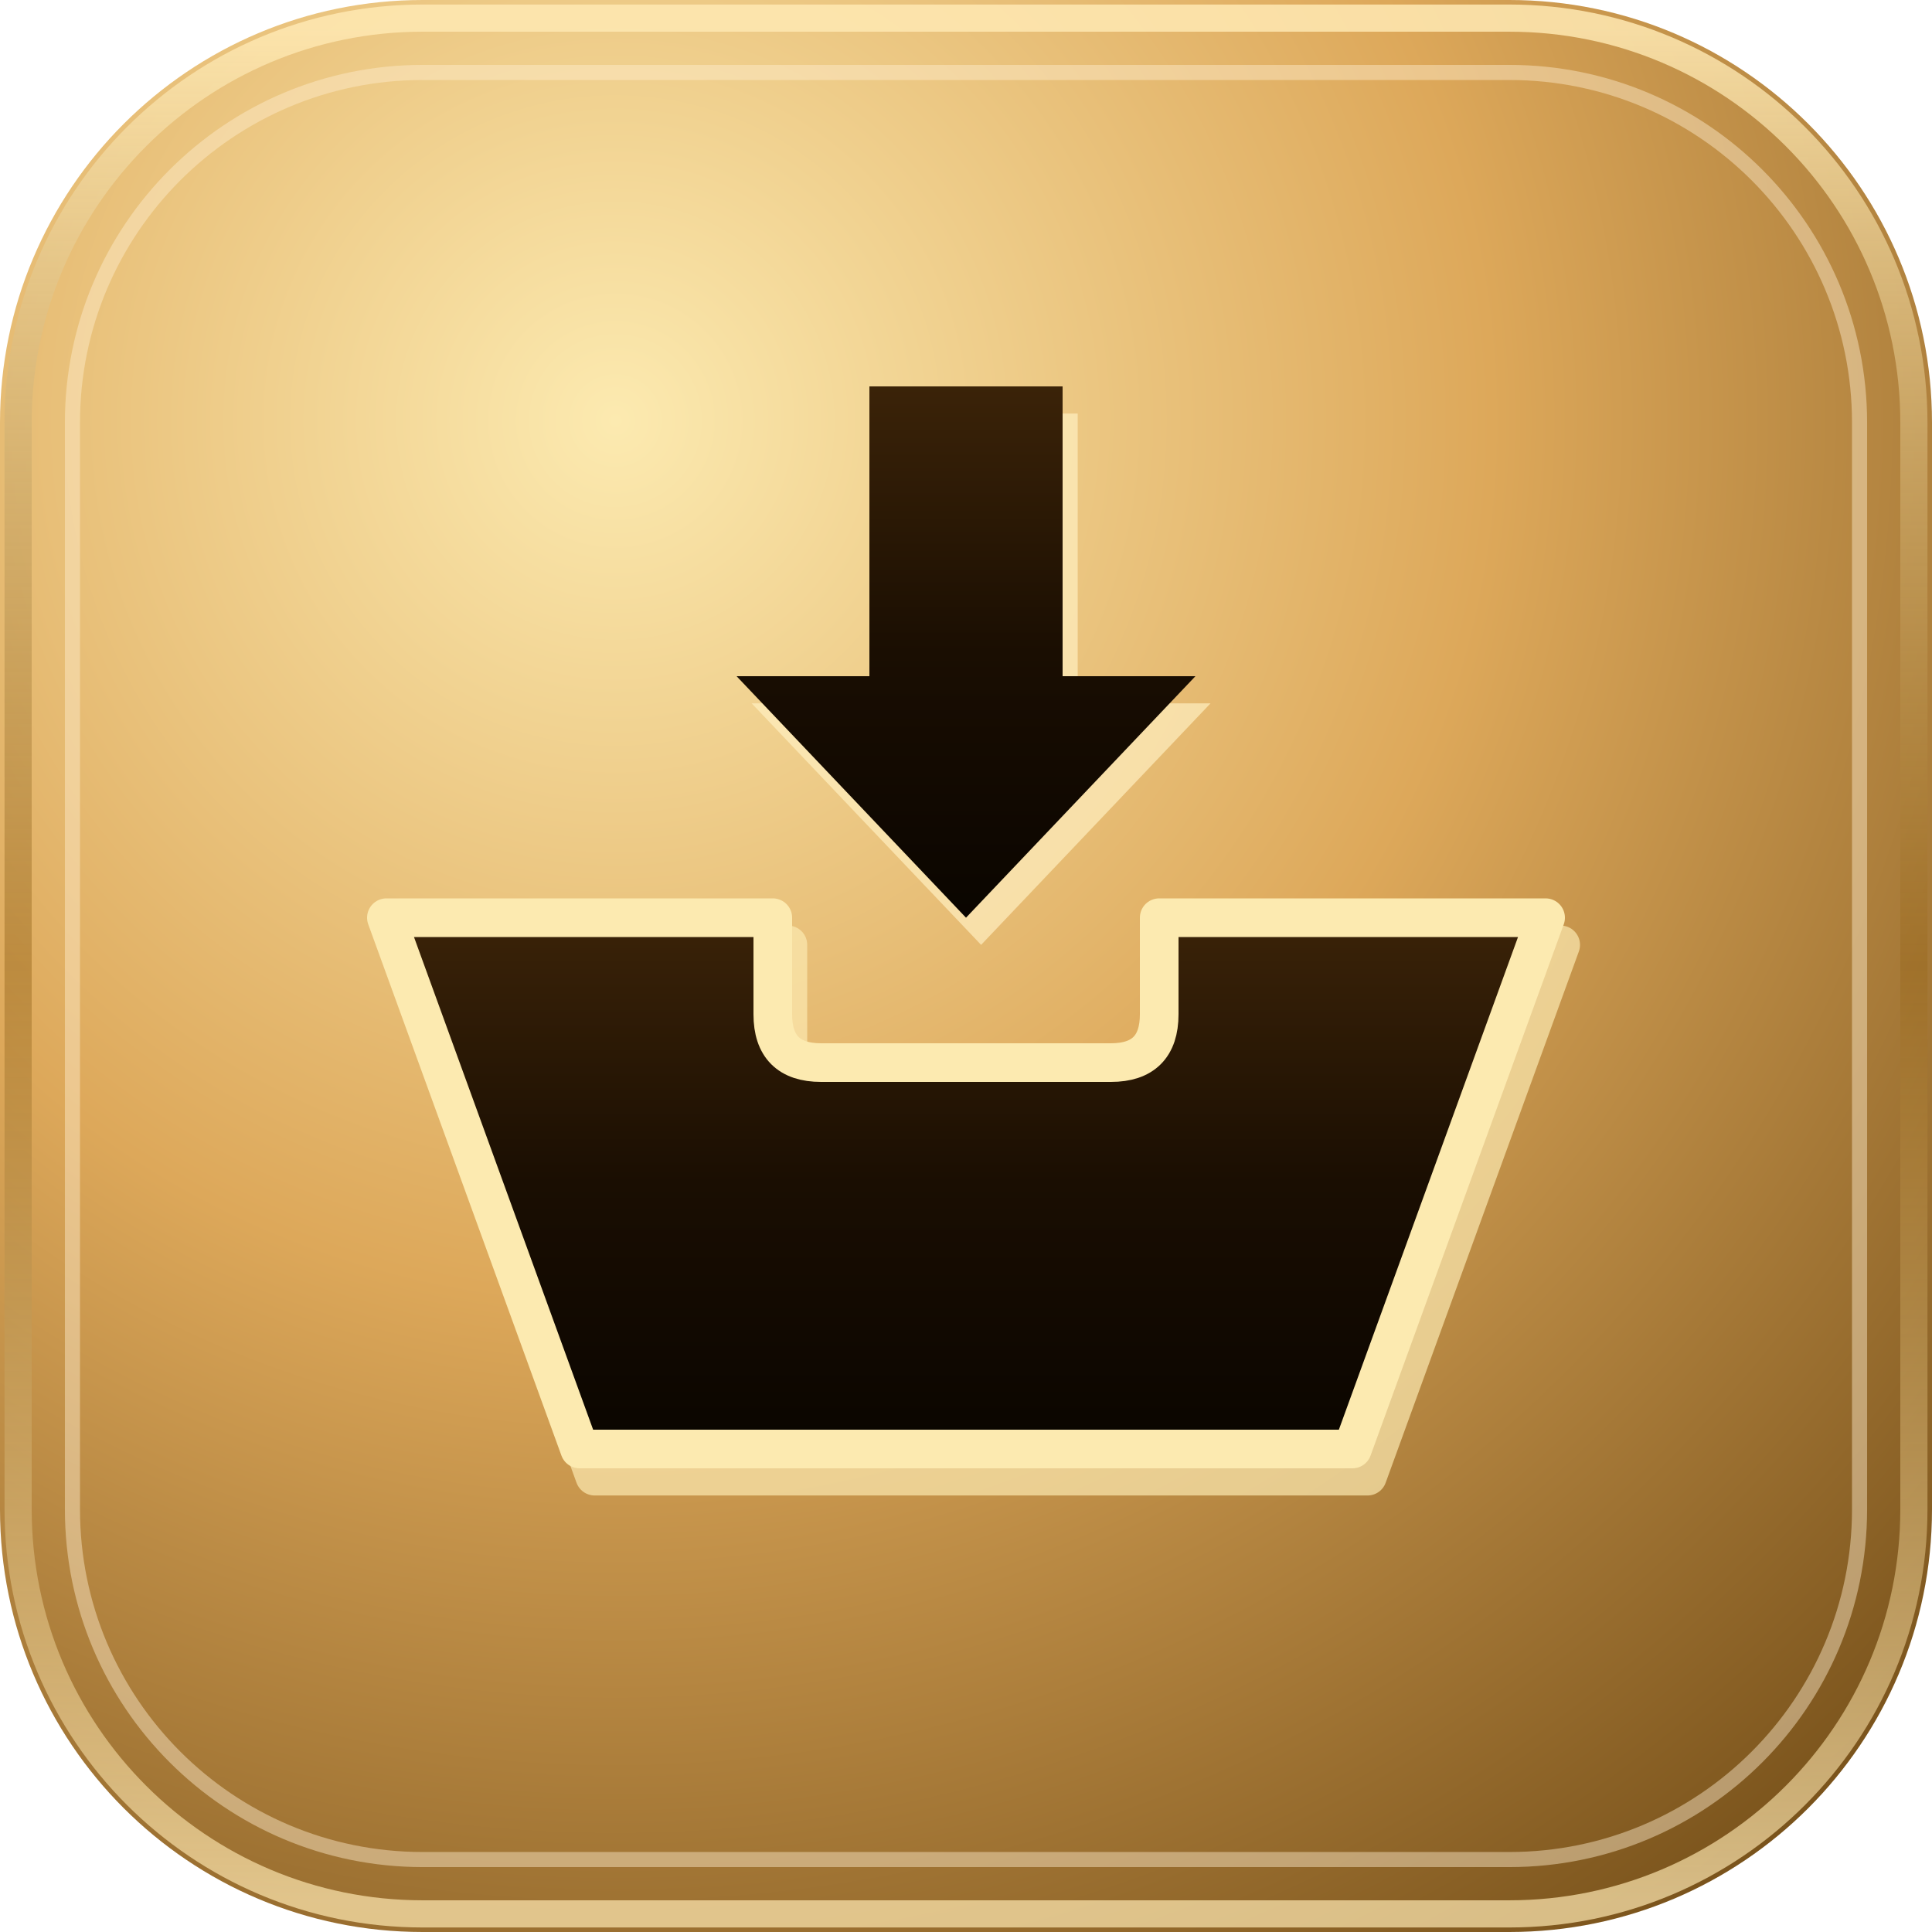
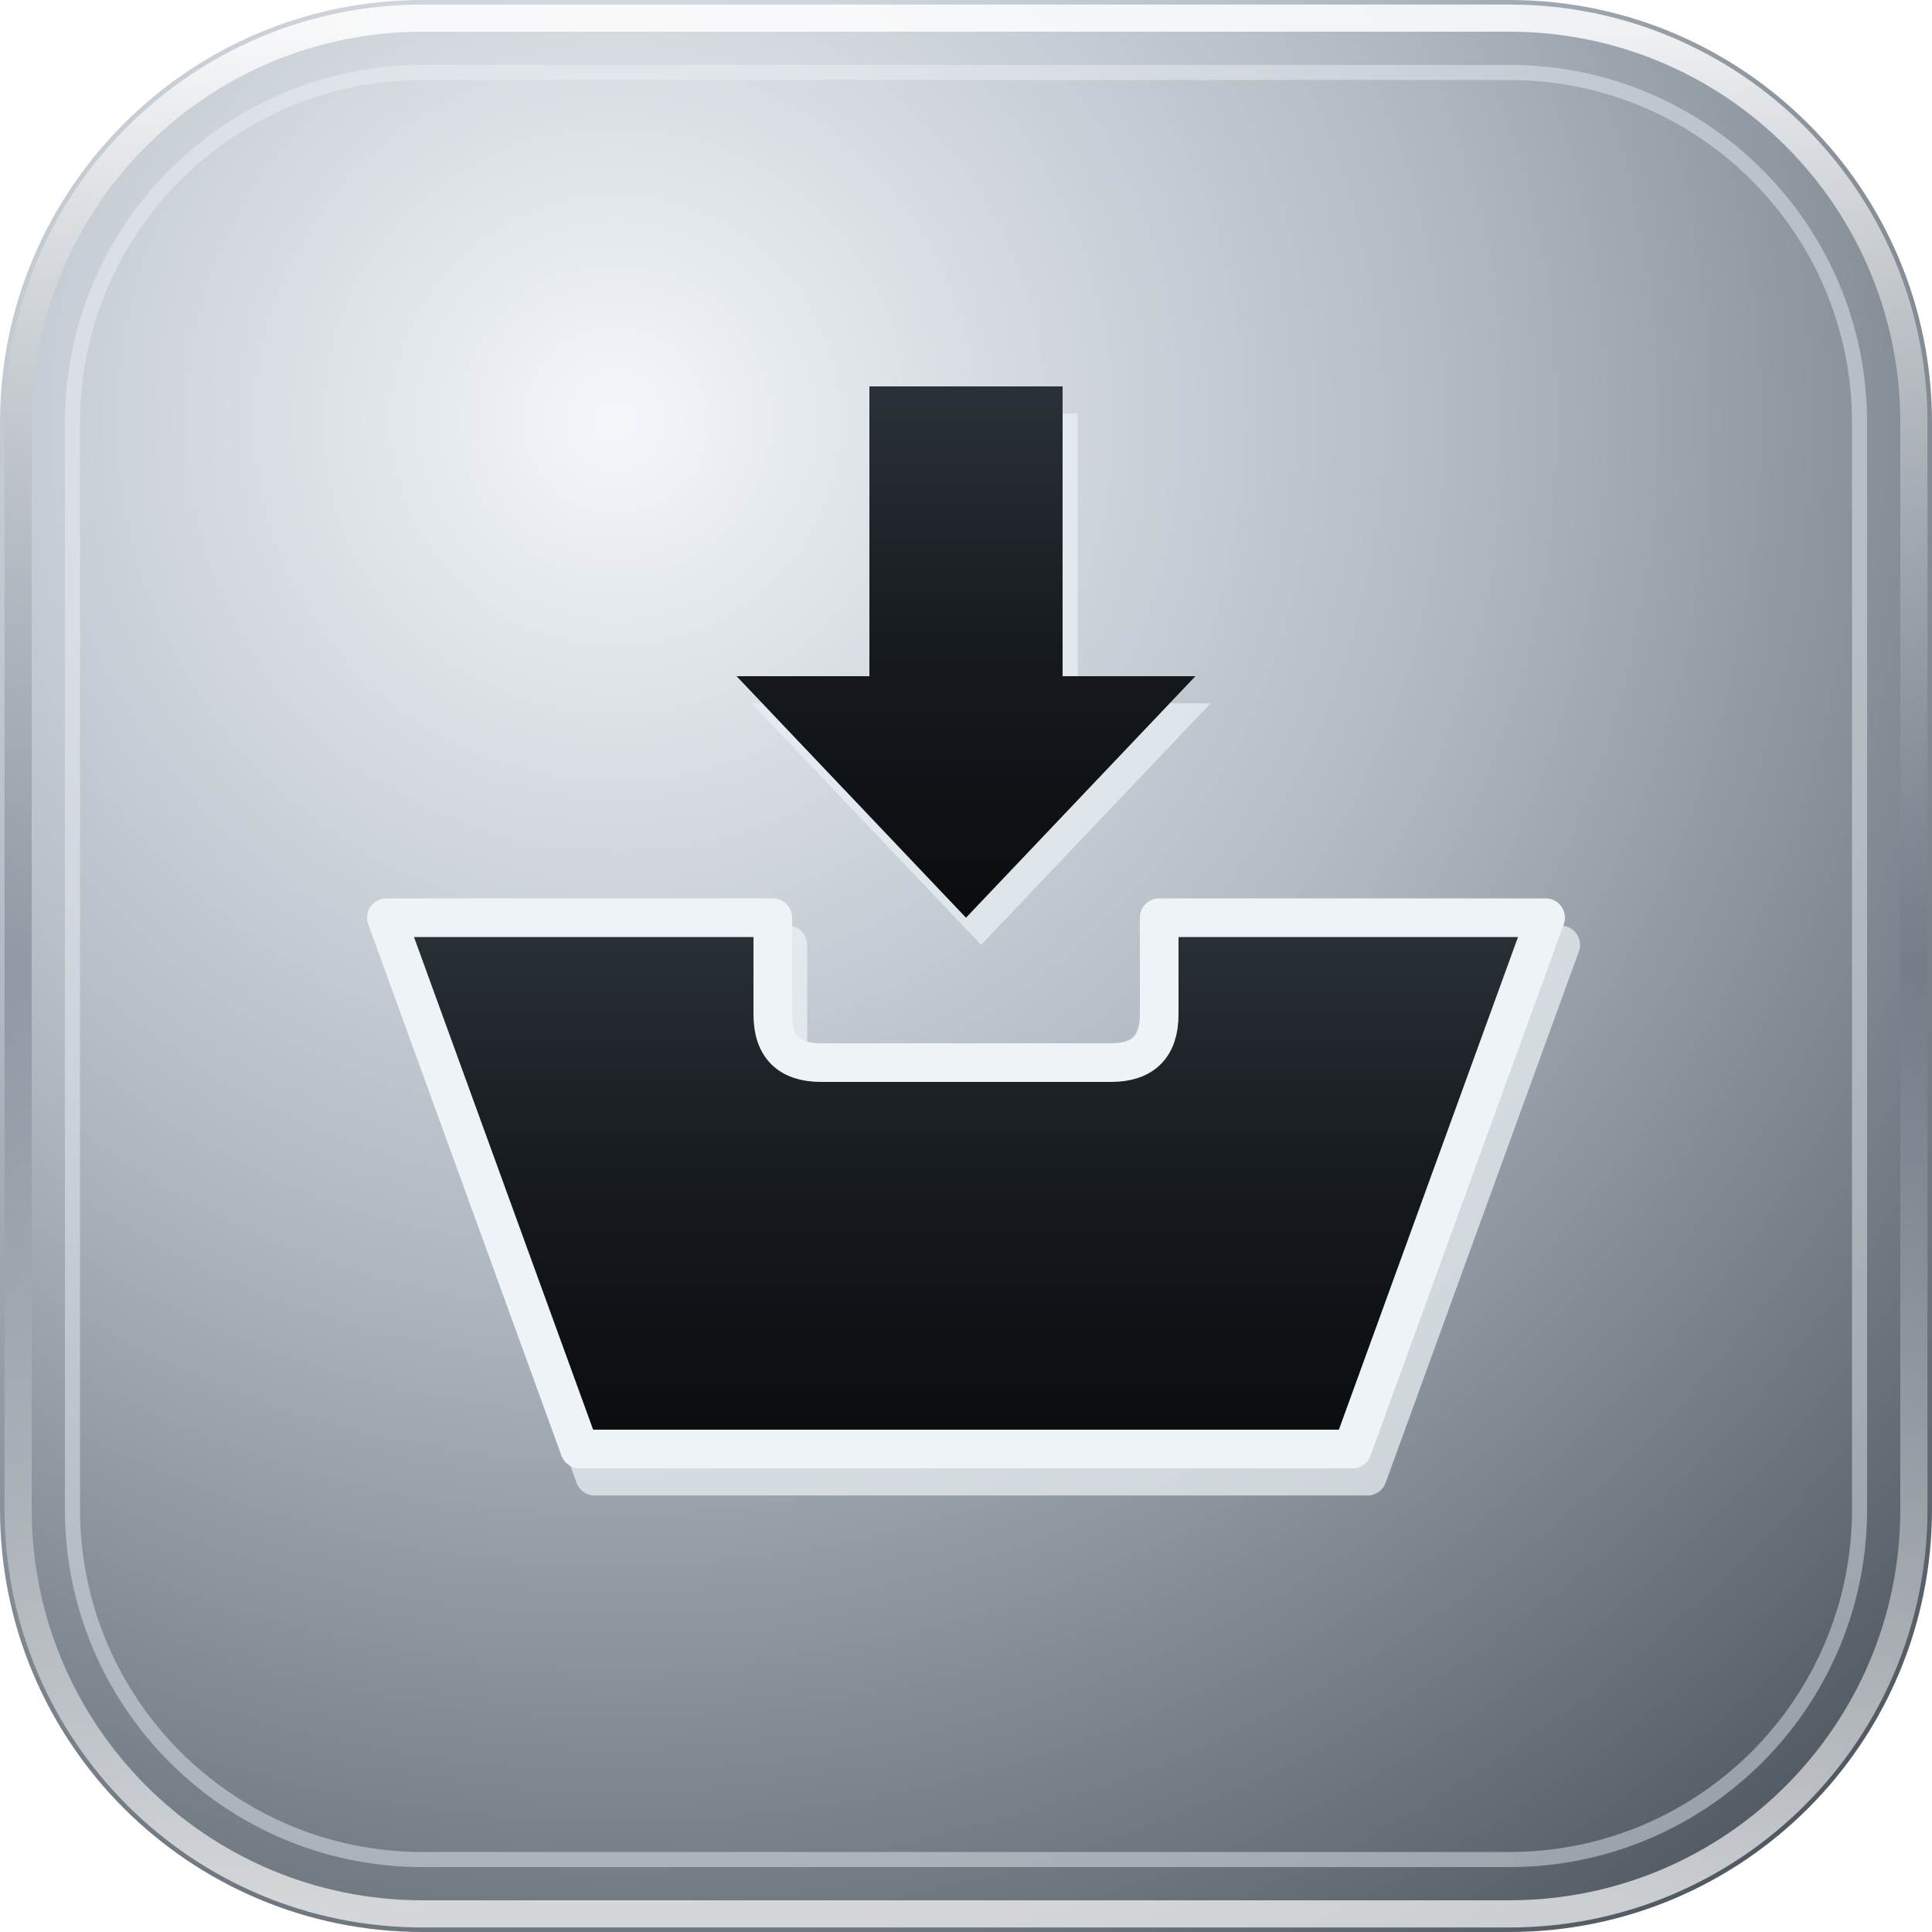
<svg xmlns="http://www.w3.org/2000/svg" viewBox="0 0 64 64" width="64" height="64">
  <defs>
    <radialGradient id="bg-pet" cx="0.32" cy="0.22" r="1">
-       <stop offset="0" stop-color="#FCEAB0" />
-       <stop offset="0.45" stop-color="#DDA85A" />
-       <stop offset="1" stop-color="#6E4914" />
+       <stop offset="0" stop-color="#F4F7FA" />
+       <stop offset="0.45" stop-color="#AEB7C0" />
+       <stop offset="1" stop-color="#454E57" />
    </radialGradient>
    <linearGradient id="rim-pet" x1="0" y1="0" x2="0" y2="1">
-       <stop offset="0" stop-color="#FFE9B3" stop-opacity="0.85" />
-       <stop offset="0.5" stop-color="#9A6A1F" stop-opacity="0.5" />
-       <stop offset="1" stop-color="#FFE9B3" stop-opacity="0.7" />
+       <stop offset="0" stop-color="#FFFFFF" stop-opacity="0.85" />
+       <stop offset="0.5" stop-color="#6E7884" stop-opacity="0.5" />
+       <stop offset="1" stop-color="#FFFFFF" stop-opacity="0.7" />
    </linearGradient>
    <linearGradient id="ink-pet" x1="0" y1="0" x2="0" y2="1">
-       <stop offset="0" stop-color="#3B2308" />
-       <stop offset="0.5" stop-color="#1a0e02" />
-       <stop offset="1" stop-color="#0a0500" />
+       <stop offset="0" stop-color="#2A3138" />
+       <stop offset="0.5" stop-color="#161A1E" />
+       <stop offset="1" stop-color="#0A0C0E" />
    </linearGradient>
    <symbol id="pet-icon" viewBox="0 0 64 64">
      <g transform="translate(32 32) scale(0.80) translate(-32 -32)">
        <path d="M 8 30 L 24 30 L 24 34 Q 24 36 26 36 L 38 36 Q 40 36 40 34 L 40 30 L 56 30 L 48 52 L 16 52 Z" />
-         <path fill="none" stroke="#FCEAB0" stroke-width="1.6" stroke-linejoin="round" d="M 8 30 L 24 30 L 24 34 Q 24 36 26 36 L 38 36 Q 40 36 40 34 L 40 30 L 56 30 L 48 52 L 16 52 Z" />
+         <path fill="none" stroke="#EEF3F7" stroke-width="1.6" stroke-linejoin="round" d="M 8 30 L 24 30 L 24 34 Q 24 36 26 36 L 38 36 Q 40 36 40 34 L 40 30 L 56 30 L 48 52 L 16 52 Z" />
        <path d="M 28 8 L 36 8 L 36 20 L 41.5 20 L 32 30 L 22.5 20 L 28 20 Z" />
      </g>
    </symbol>
  </defs>
  <rect width="64" height="64" rx="14" fill="url(#bg-pet)" />
  <rect x="0.6" y="0.6" width="62.8" height="62.8" rx="13.4" fill="none" stroke="url(#rim-pet)" stroke-width="0.9" />
-   <rect x="2.4" y="2.4" width="59.2" height="59.2" rx="11.6" fill="none" stroke="#FFEED0" stroke-width="0.5" stroke-opacity="0.45" />
+   <rect x="2.4" y="2.4" width="59.2" height="59.2" rx="11.6" fill="none" stroke="#EEF3F7" stroke-width="0.5" stroke-opacity="0.45" />
  <g opacity="0.7">
-     <use href="#pet-icon" width="64" height="64" fill="#FFEFC0" transform="translate(0.5,0.9)" />
+     <use href="#pet-icon" width="64" height="64" fill="#EAF1F6" transform="translate(0.5,0.9)" />
  </g>
  <use href="#pet-icon" width="64" height="64" fill="url(#ink-pet)" />
</svg>
